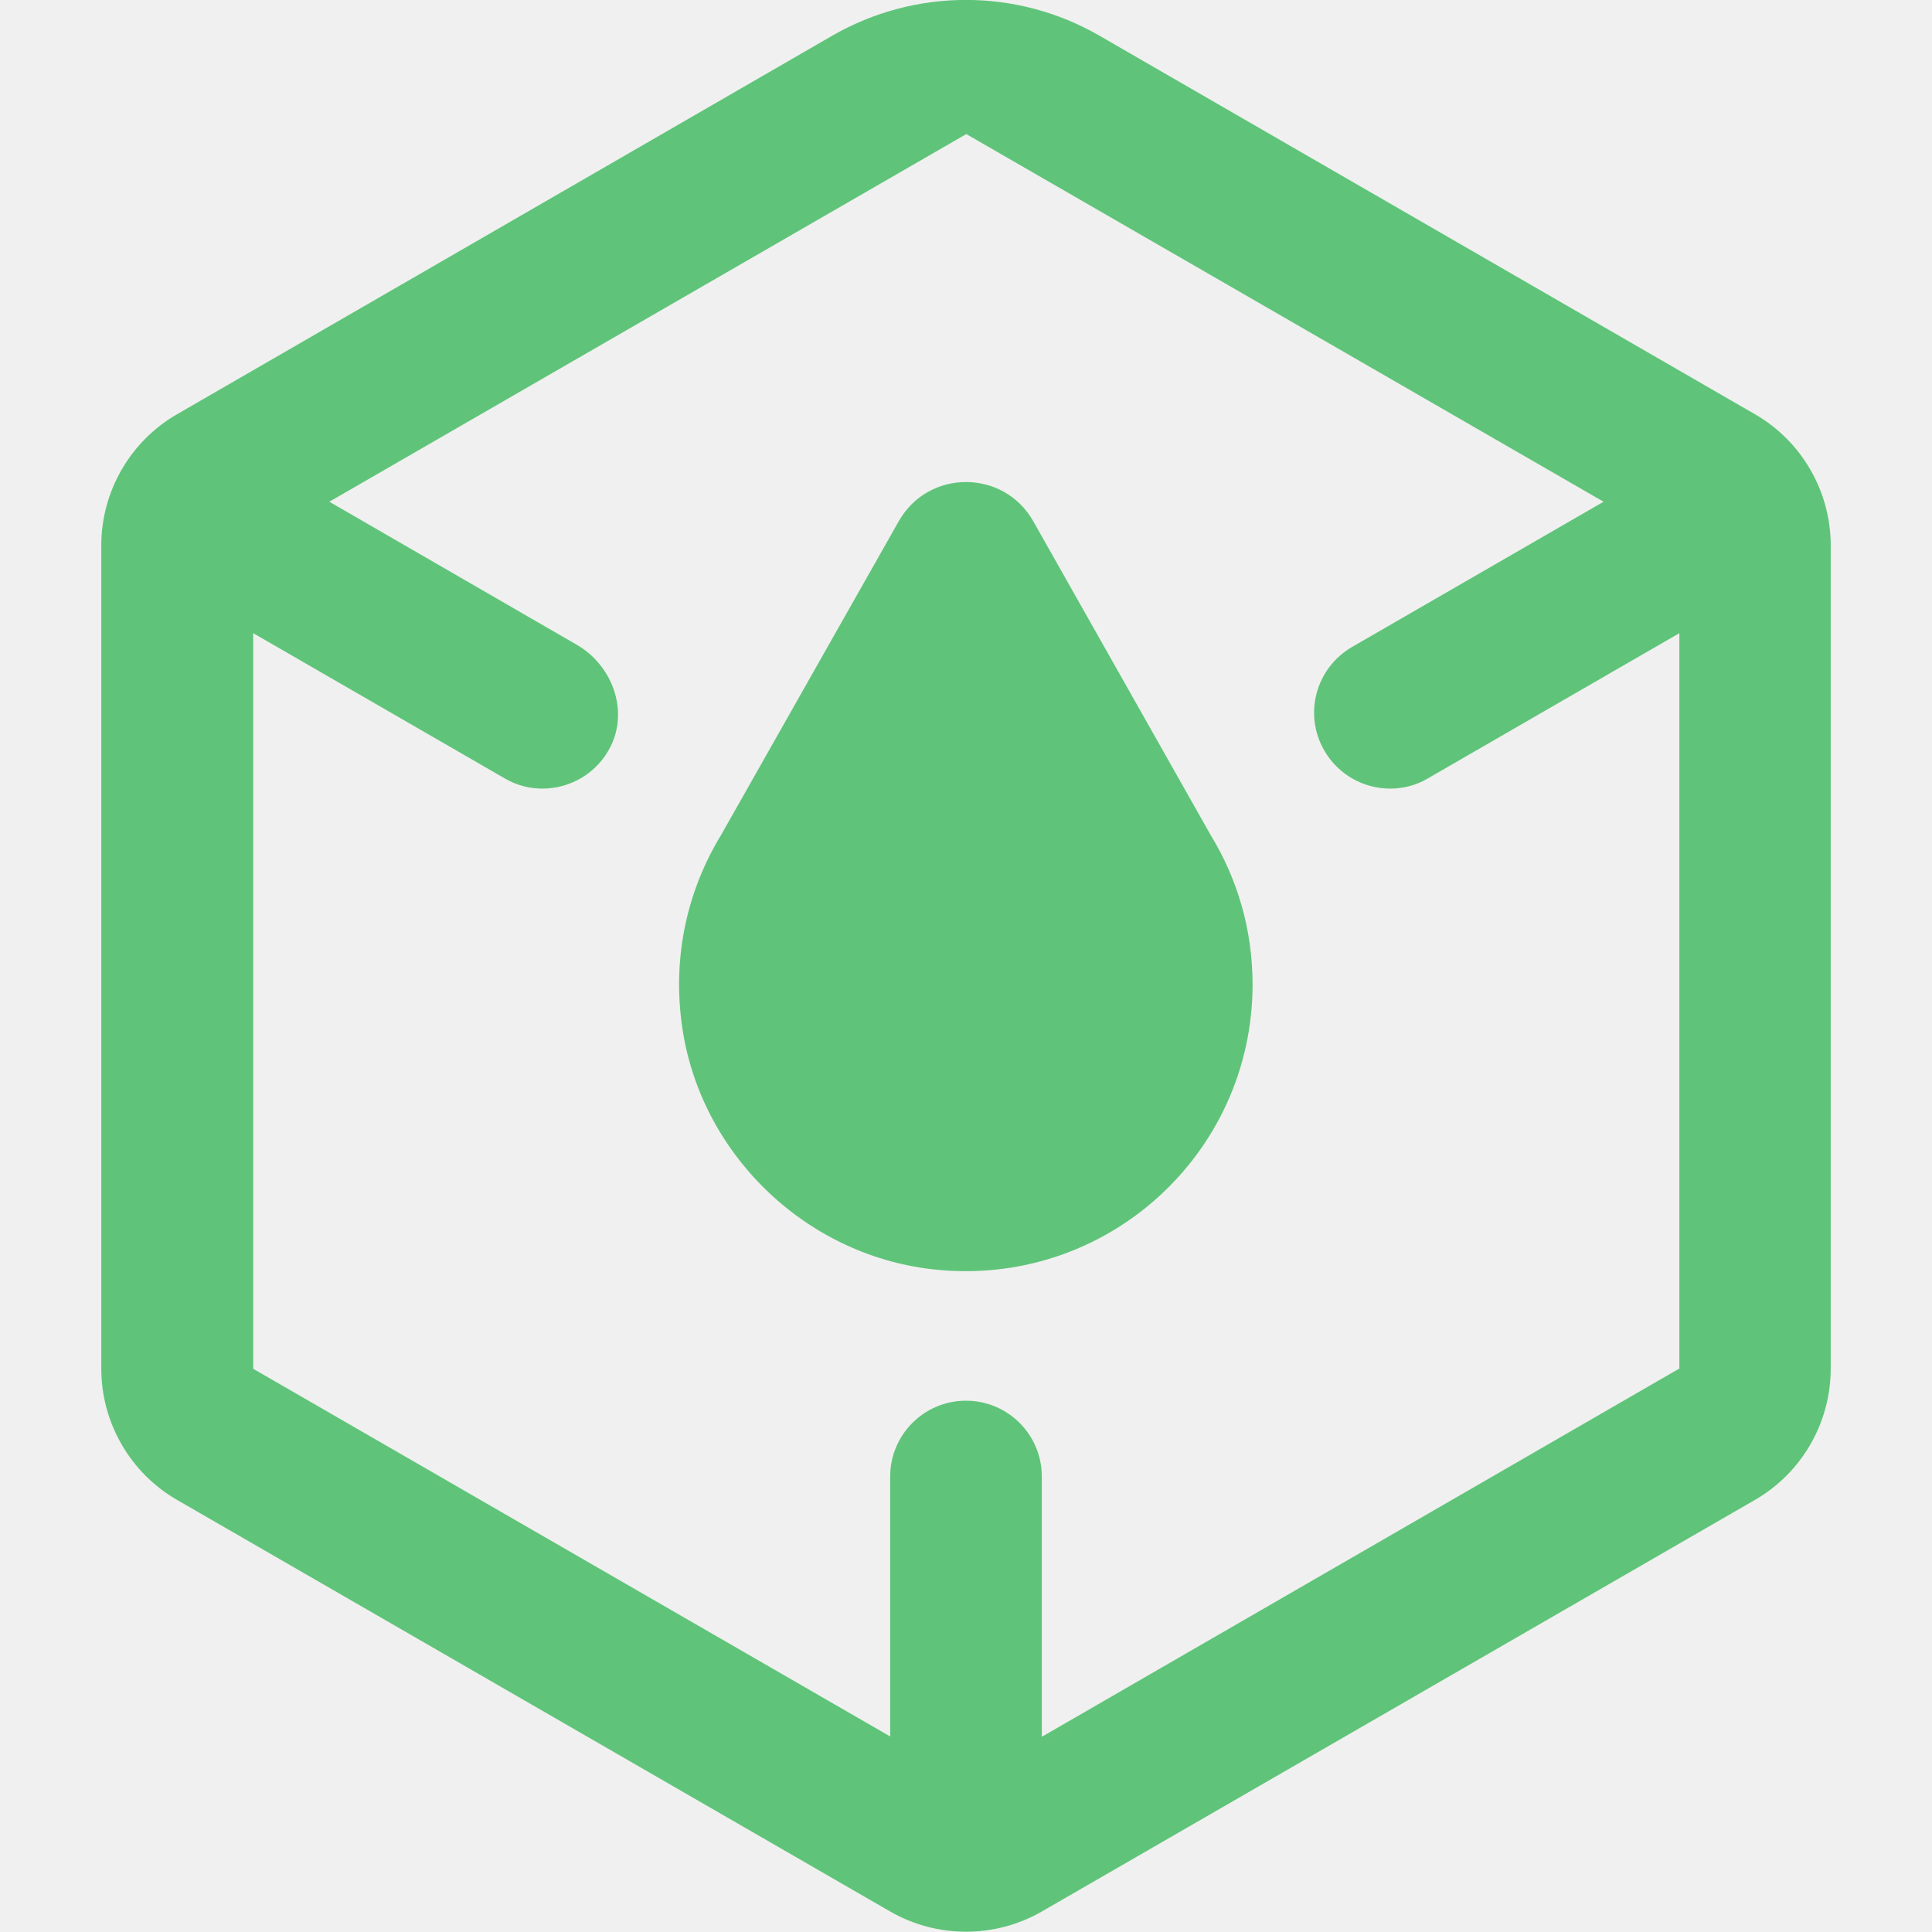
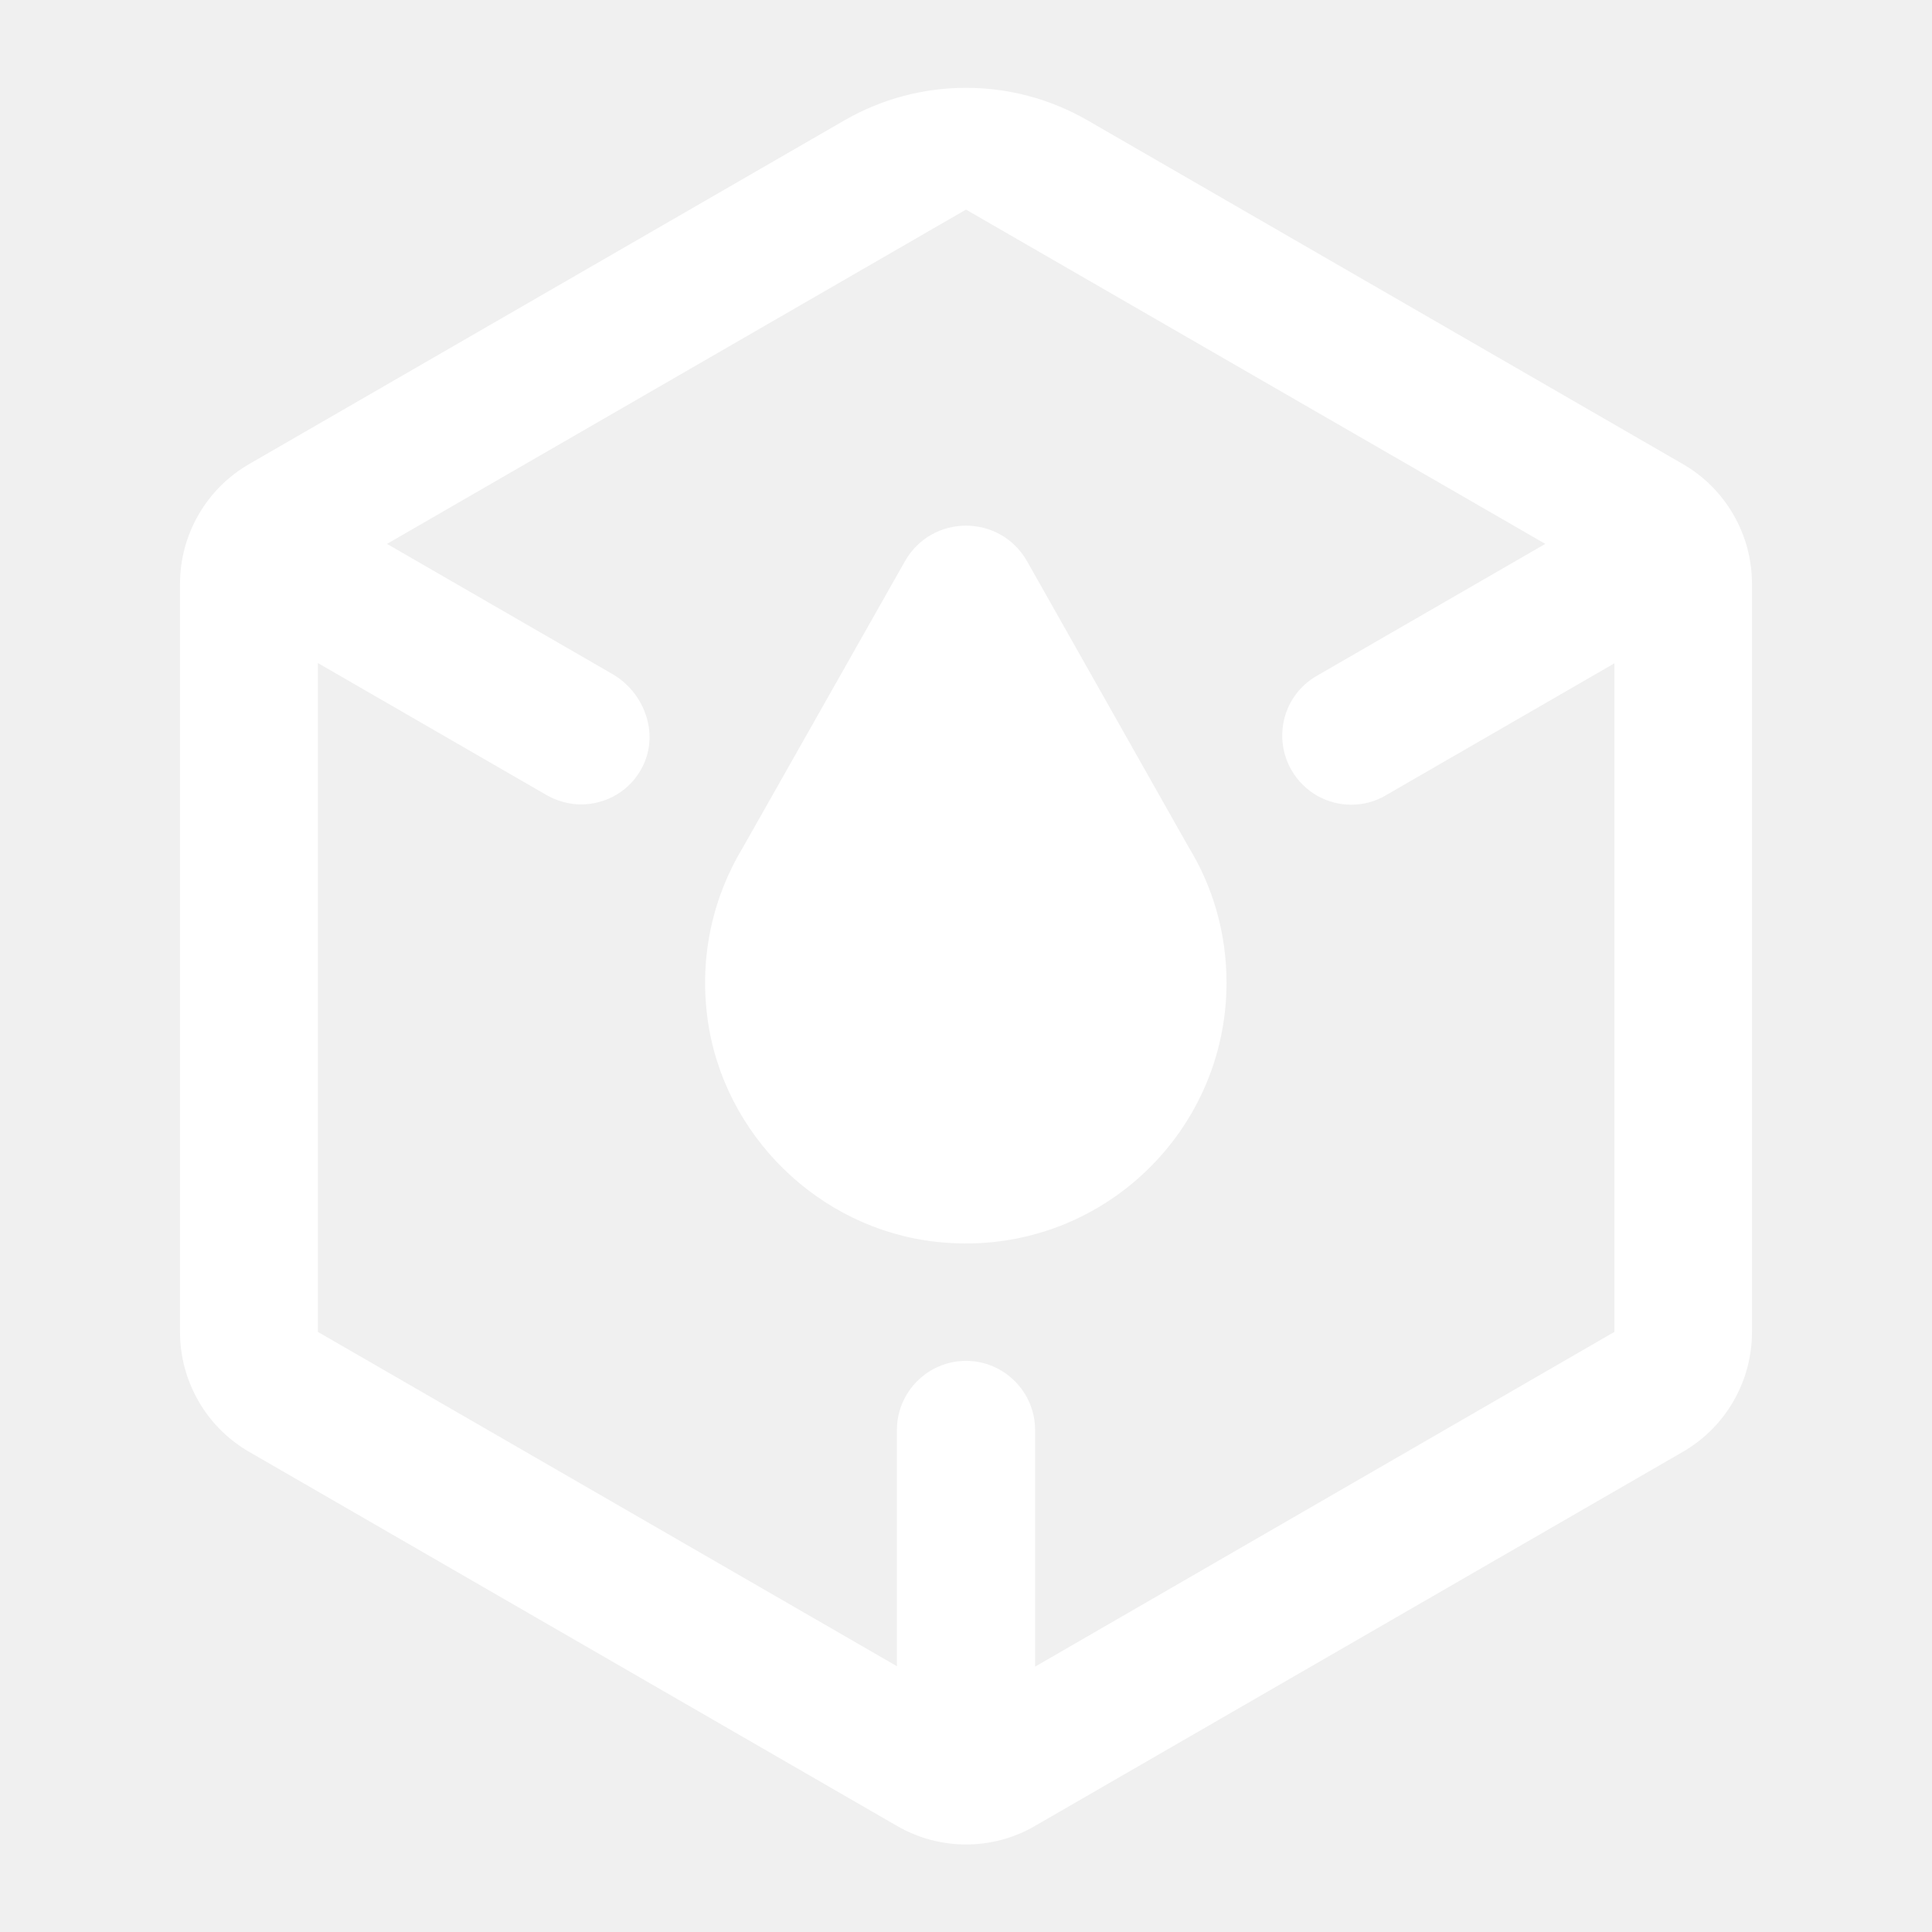
<svg xmlns="http://www.w3.org/2000/svg" viewBox="0 0 66 66">
-   <path fill="#5fc479" d="M41.36,28.53c.91,1.49,1.43,3.23,1.43,5.1,0,5.79-5.02,10.4-10.94,9.73-4.39-.5-7.98-4.01-8.56-8.38-.32-2.38.22-4.61,1.34-6.45l6.07-10.72c1.01-1.79,3.59-1.79,4.6,0l6.06,10.72ZM59.95,14.15L37.56,1.22c-2.82-1.63-6.3-1.63-9.13,0L6.05,14.15c-1.6.92-2.59,2.64-2.59,4.48v28.13c0,1.84.99,3.56,2.59,4.48l24.36,14.06c.8.46,1.69.69,2.59.69s1.79-.23,2.59-.69l24.36-14.06c1.6-.92,2.59-2.64,2.59-4.48v-28.13c0-1.84-.99-3.56-2.59-4.48ZM35.59,59.32v-8.88c0-1.43-1.16-2.59-2.59-2.59s-2.59,1.16-2.59,2.59v8.88l-21.76-12.56v-25.13l8.59,4.96c.41.24.85.35,1.29.35.95,0,1.87-.52,2.33-1.44.62-1.25.05-2.77-1.15-3.47l-8.46-4.89,21.76-12.56,21.77,12.56-8.59,4.96c-1.24.72-1.67,2.3-.95,3.54.48.83,1.35,1.3,2.25,1.3.44,0,.89-.11,1.29-.35l8.59-4.96v25.12s-21.76,12.57-21.76,12.57Z" />
+   <path fill="#ffffff" d="M40.6,28.93c.83,1.35,1.3,2.94,1.3,4.64,0,5.26-4.56,9.46-9.94,8.85-3.99-.45-7.25-3.64-7.79-7.62-.29-2.16.2-4.19,1.22-5.87l5.52-9.75c.92-1.63,3.26-1.63,4.18,0l5.51,9.75ZM57.5,15.86l-20.35-11.75c-2.57-1.48-5.73-1.48-8.3,0L8.5,15.86c-1.45.84-2.35,2.4-2.35,4.08v25.57c0,1.68.9,3.24,2.35,4.08l22.15,12.79c.73.42,1.54.63,2.35.63s1.63-.21,2.35-.63l22.15-12.79c1.45-.84,2.35-2.4,2.35-4.08v-25.57c0-1.68-.9-3.24-2.35-4.08ZM35.36,56.93v-8.08c0-1.3-1.06-2.36-2.36-2.36s-2.36,1.06-2.36,2.36v8.07l-19.78-11.42v-22.85l7.81,4.51c.37.21.78.32,1.18.32.86,0,1.7-.47,2.11-1.31.56-1.13.05-2.52-1.05-3.15l-7.69-4.44,19.78-11.42,19.79,11.42-7.81,4.51c-1.13.65-1.51,2.09-.86,3.22.44.76,1.23,1.18,2.04,1.18.4,0,.81-.1,1.18-.32l7.81-4.51v22.84s-19.78,11.43-19.78,11.43Z" />
</svg>
